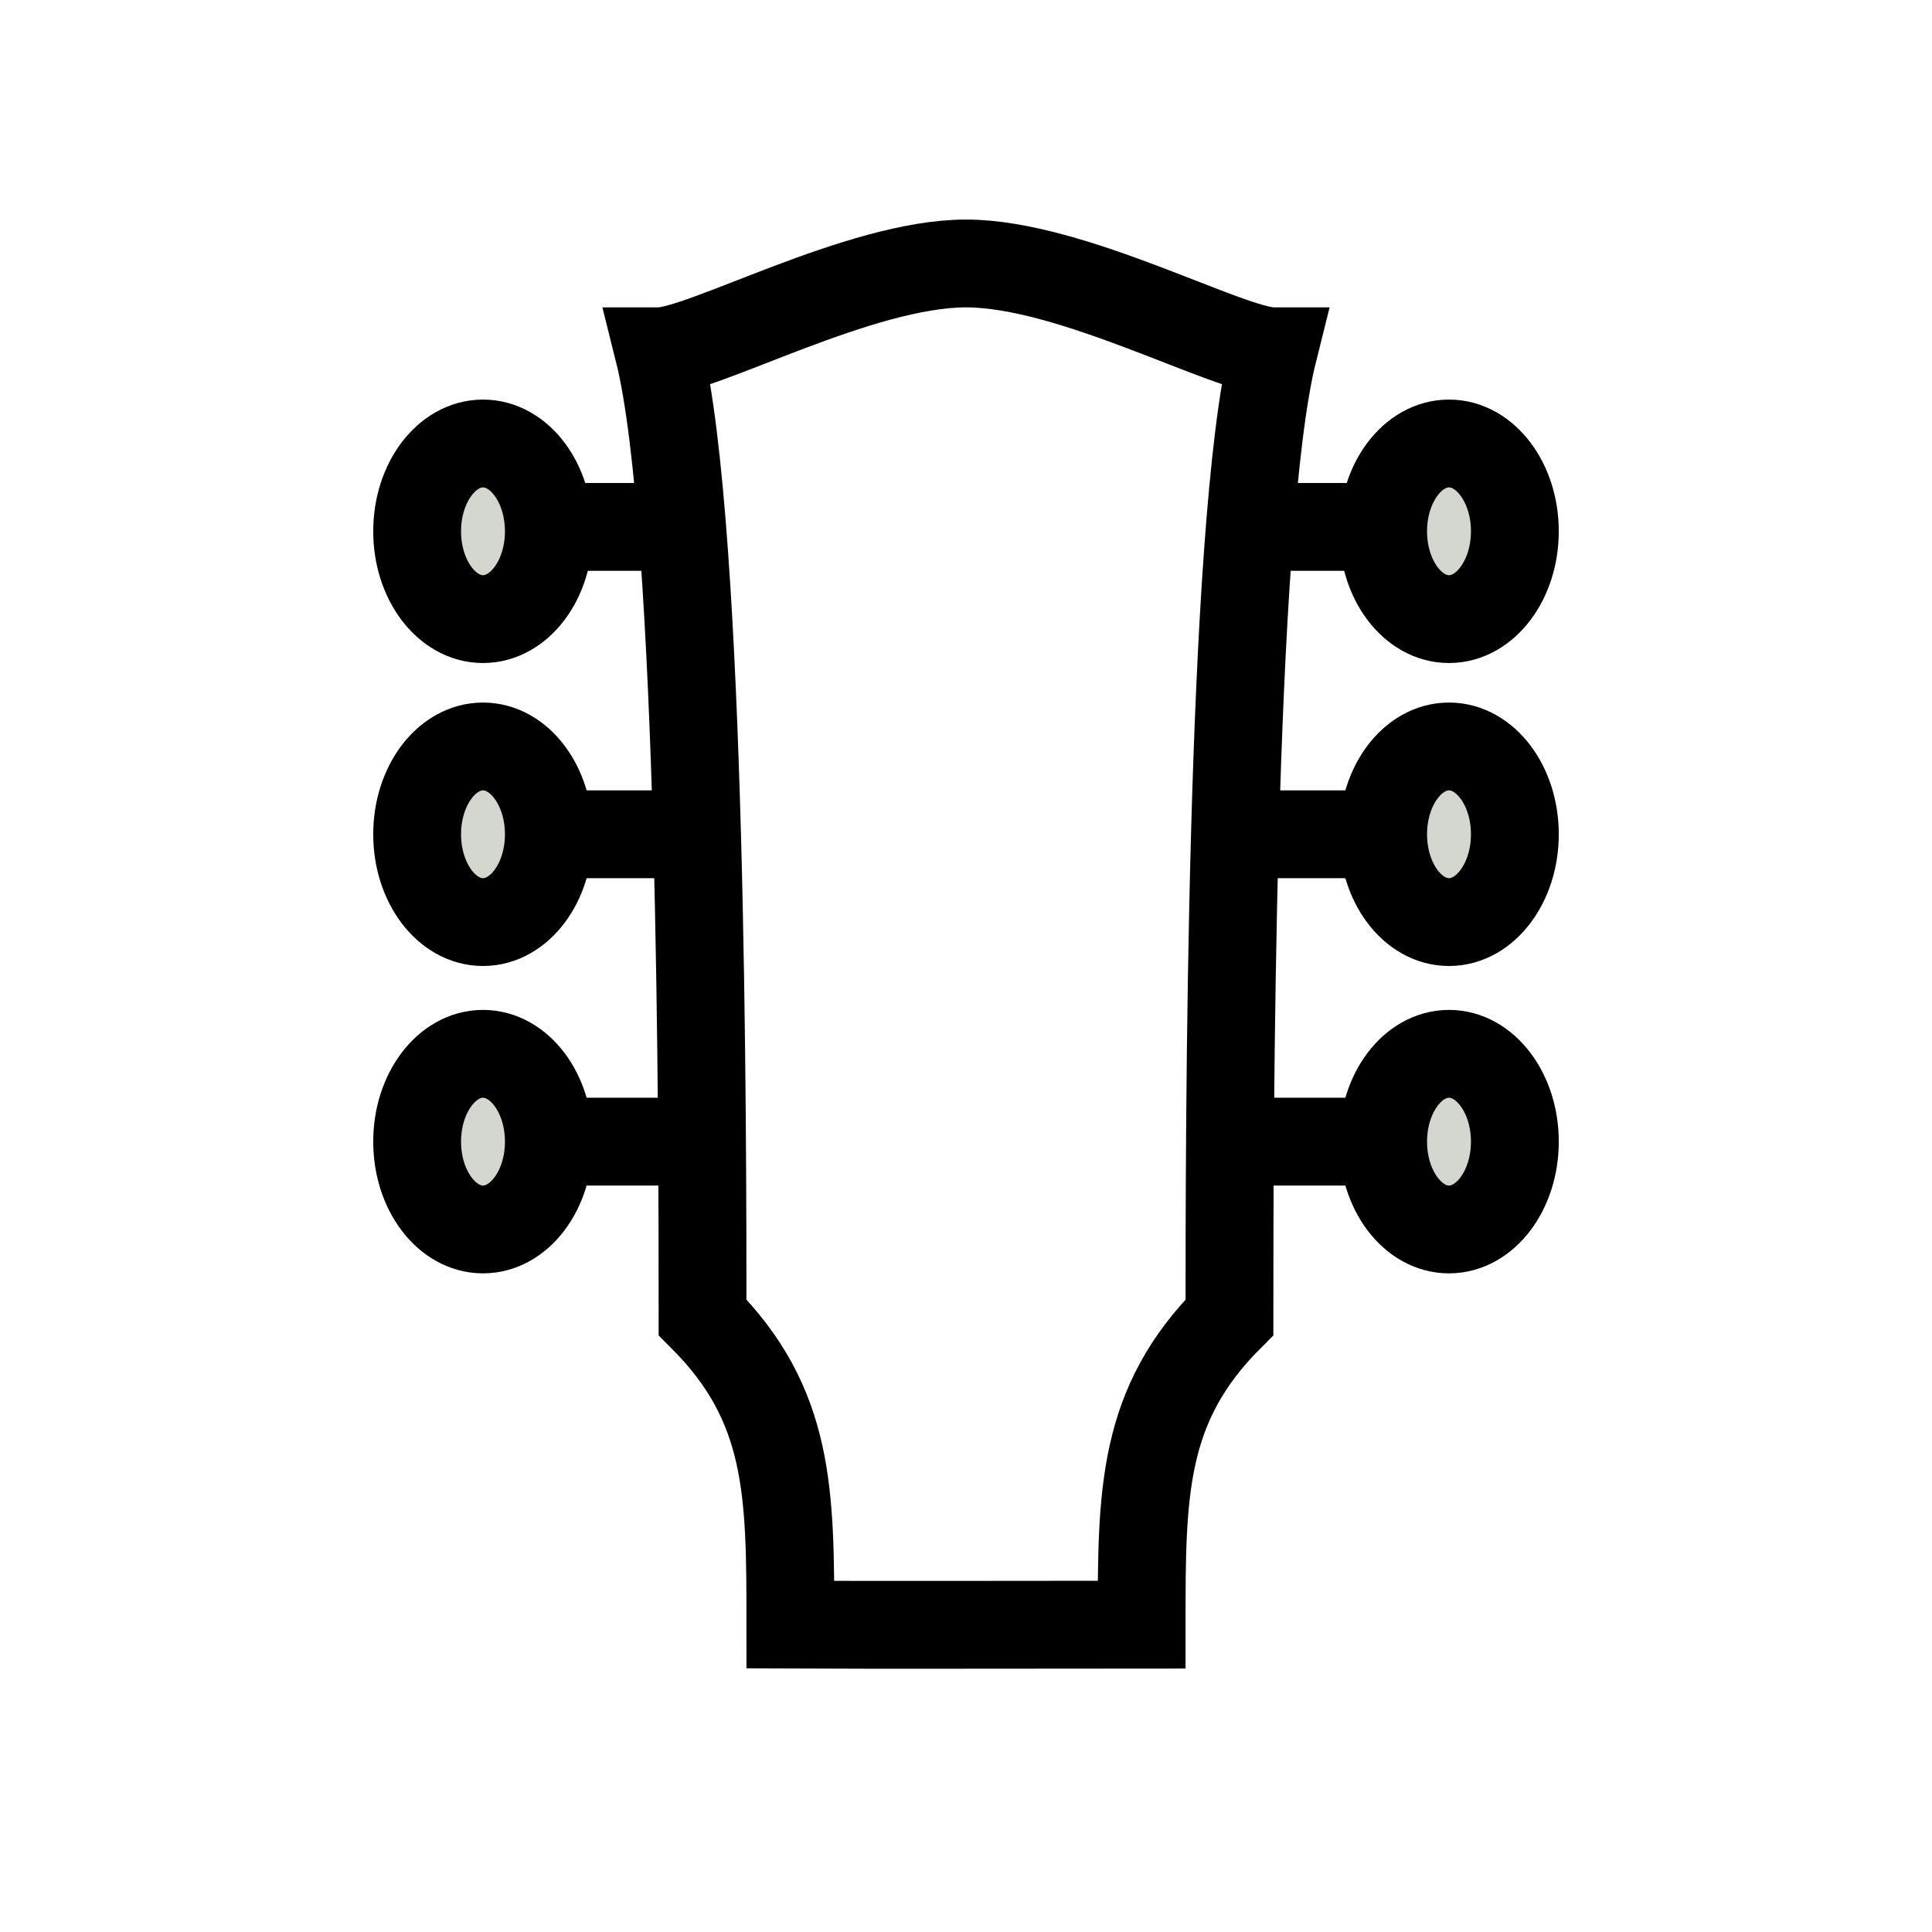
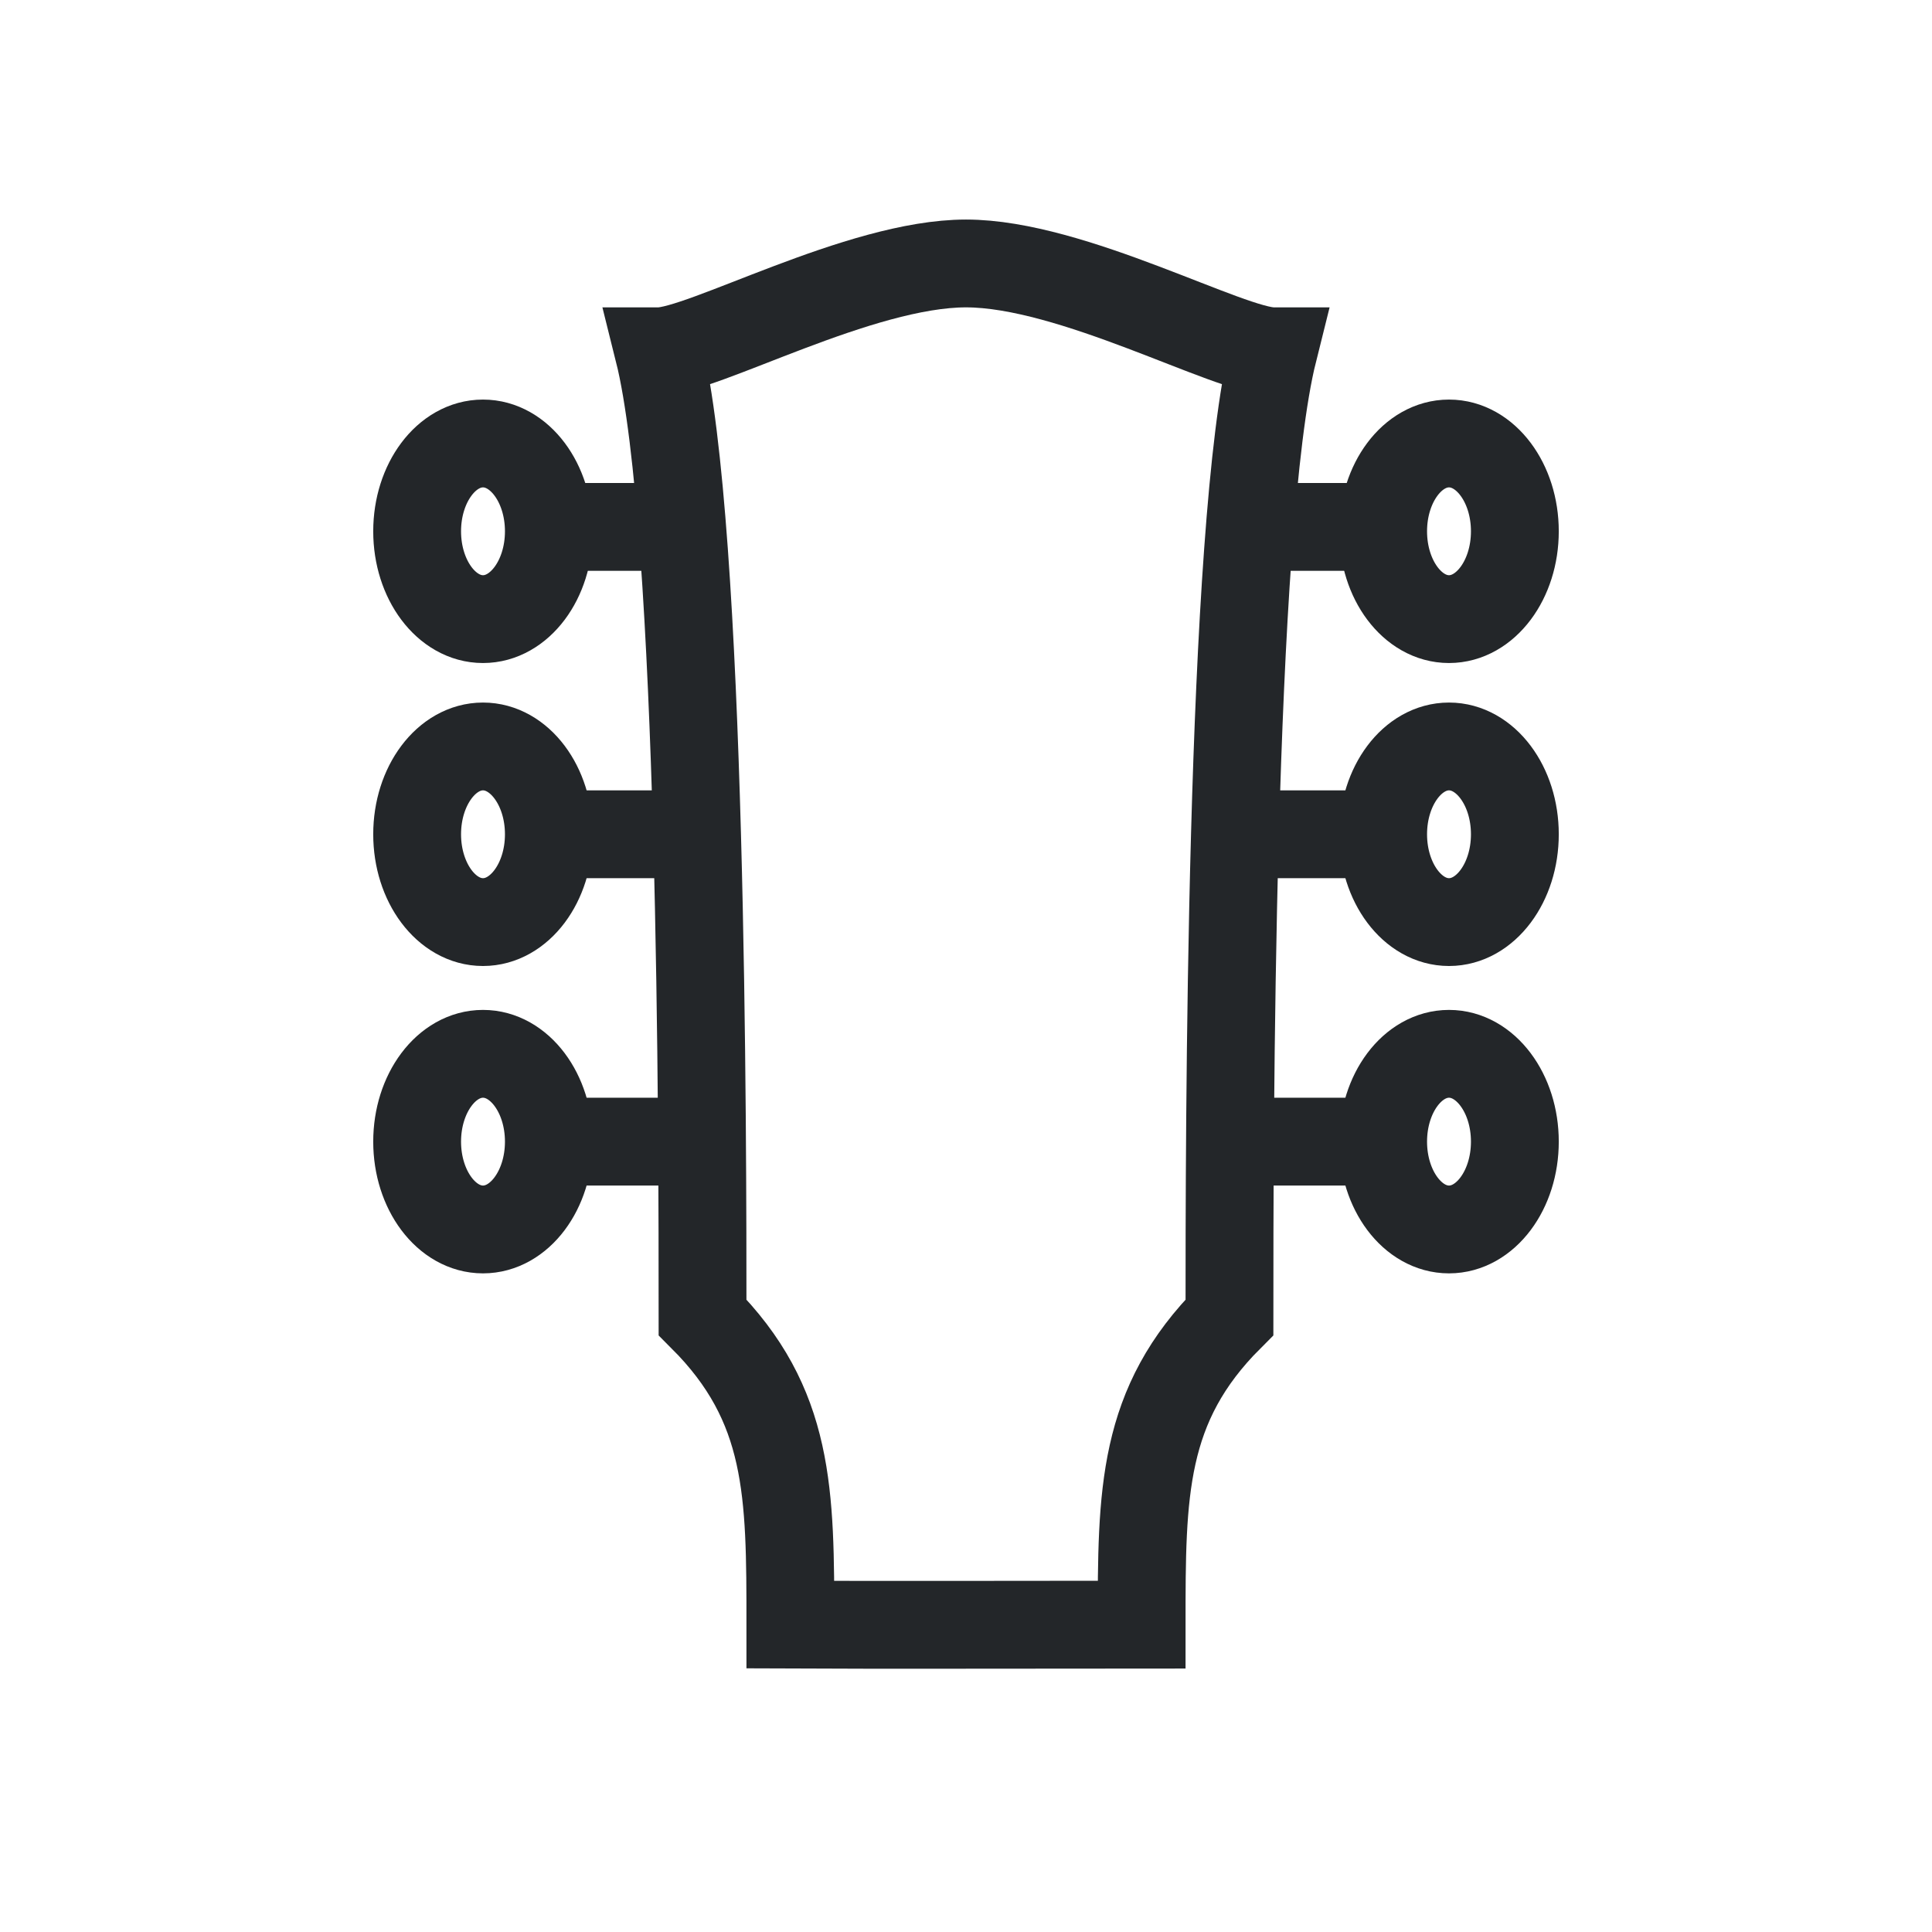
<svg xmlns="http://www.w3.org/2000/svg" viewBox="0 0 22 22" version="1.1" id="svg6">
  <defs id="defs3051">
    <style type="text/css" id="current-color-scheme">
      .ColorScheme-Text {
        color:#232629;
      }
      </style>
  </defs>
-   <path style="fill:none;fill-rule:evenodd;stroke:#000000;stroke-width:1;stroke-linecap:butt;stroke-linejoin:miter;stroke-miterlimit:4;stroke-dasharray:none;stroke-opacity:1" d="M 14.5,4 C 14,4 12.213,3 11,3 9.787,3 8,4 7.5,4 8,6 8,13 8,15 c 1,1 1,2 1,3.5 0.971,0.005 3,0 4,0 C 13,17 13,16 14,15 14,13 14,6 14.5,4 Z" id="path910" />
-   <ellipse style="fill:#d3d7cf;stroke:#000000;stroke-width:1;stroke-miterlimit:4;stroke-dasharray:none" id="path916" cx="5.5" cy="6.05" rx="0.75" ry="1" />
-   <ellipse style="fill:#d3d7cf;stroke:#000000;stroke-width:1;stroke-miterlimit:4;stroke-dasharray:none" id="ellipse918" cx="16.5" cy="6.05" rx="0.75" ry="1" />
-   <ellipse style="fill:#d3d7cf;stroke:#000000;stroke-width:1;stroke-miterlimit:4;stroke-dasharray:none" id="ellipse920" cx="5.5" cy="9.5" rx="0.75" ry="1" />
-   <ellipse style="fill:#d3d7cf;stroke:#000000;stroke-width:1;stroke-miterlimit:4;stroke-dasharray:none" id="ellipse922" cx="16.5" cy="9.5" rx="0.75" ry="1" />
-   <ellipse style="fill:#d3d7cf;stroke:#000000;stroke-width:1;stroke-miterlimit:4;stroke-dasharray:none" id="ellipse924" cx="5.5" cy="13" rx="0.75" ry="1" />
-   <ellipse style="fill:#d3d7cf;stroke:#000000;stroke-width:1;stroke-miterlimit:4;stroke-dasharray:none" id="ellipse926" cx="16.5" cy="13" rx="0.75" ry="1" />
-   <path style="fill:none;fill-rule:evenodd;stroke:#000000;stroke-width:1px;stroke-linecap:butt;stroke-linejoin:miter;stroke-opacity:1" d="M 6,6 H 7.763" id="path934" />
-   <path style="fill:none;fill-rule:evenodd;stroke:#000000;stroke-width:1px;stroke-linecap:butt;stroke-linejoin:miter;stroke-opacity:1" d="M 6,9.5 H 8" id="path936" />
-   <path style="fill:none;fill-rule:evenodd;stroke:#000000;stroke-width:1px;stroke-linecap:butt;stroke-linejoin:miter;stroke-opacity:1" d="M 6,13 H 8" id="path938" />
-   <path style="fill:none;fill-rule:evenodd;stroke:#000000;stroke-width:1px;stroke-linecap:butt;stroke-linejoin:miter;stroke-opacity:1" d="m 14,13 h 2" id="path940" />
-   <path style="fill:none;fill-rule:evenodd;stroke:#000000;stroke-width:1px;stroke-linecap:butt;stroke-linejoin:miter;stroke-opacity:1" d="m 14,9.5 h 2" id="path942" />
-   <path style="fill:none;fill-rule:evenodd;stroke:#000000;stroke-width:1px;stroke-linecap:butt;stroke-linejoin:miter;stroke-opacity:1" d="M 16,6 H 14.269" id="path944" />
+   <path style="fill:none;fill-rule:evenodd;stroke:#232629;stroke-width:1;stroke-linecap:butt;stroke-linejoin:miter;stroke-miterlimit:4;stroke-dasharray:none;stroke-opacity:1" d="M 14.5,4 C 14,4 12.213,3 11,3 9.787,3 8,4 7.5,4 8,6 8,13 8,15 c 1,1 1,2 1,3.5 0.971,0.005 3,0 4,0 C 13,17 13,16 14,15 14,13 14,6 14.5,4 Z" id="path910" />
+   <ellipse style="fill:none;stroke:#232629;stroke-width:1;stroke-miterlimit:4;stroke-dasharray:none;stroke-opacity:1" id="path916" cx="5.5" cy="6.05" rx="0.75" ry="1" />
+   <ellipse style="fill:none;stroke:#232629;stroke-width:1;stroke-miterlimit:4;stroke-dasharray:none;stroke-opacity:1" id="ellipse918" cx="16.5" cy="6.05" rx="0.75" ry="1" />
+   <ellipse style="fill:none;stroke:#232629;stroke-width:1;stroke-miterlimit:4;stroke-dasharray:none;stroke-opacity:1" id="ellipse920" cx="5.5" cy="9.5" rx="0.75" ry="1" />
+   <ellipse style="fill:none;stroke:#232629;stroke-width:1;stroke-miterlimit:4;stroke-dasharray:none;stroke-opacity:1" id="ellipse922" cx="16.5" cy="9.5" rx="0.75" ry="1" />
+   <ellipse style="fill:none;stroke:#232629;stroke-width:1;stroke-miterlimit:4;stroke-dasharray:none;stroke-opacity:1" id="ellipse924" cx="5.5" cy="13" rx="0.75" ry="1" />
+   <ellipse style="fill:none;stroke:#232629;stroke-width:1;stroke-miterlimit:4;stroke-dasharray:none;stroke-opacity:1" id="ellipse926" cx="16.5" cy="13" rx="0.75" ry="1" />
+   <path style="fill:none;fill-rule:evenodd;stroke:#232629;stroke-width:1px;stroke-linecap:butt;stroke-linejoin:miter;stroke-opacity:1" d="M 6,6 H 7.763" id="path934" />
+   <path style="fill:none;fill-rule:evenodd;stroke:#232629;stroke-width:1px;stroke-linecap:butt;stroke-linejoin:miter;stroke-opacity:1" d="M 6,9.5 H 8" id="path936" />
+   <path style="fill:none;fill-rule:evenodd;stroke:#232629;stroke-width:1px;stroke-linecap:butt;stroke-linejoin:miter;stroke-opacity:1" d="M 6,13 H 8" id="path938" />
+   <path style="fill:none;fill-rule:evenodd;stroke:#232629;stroke-width:1px;stroke-linecap:butt;stroke-linejoin:miter;stroke-opacity:1" d="m 14,13 h 2" id="path940" />
+   <path style="fill:none;fill-rule:evenodd;stroke:#232629;stroke-width:1px;stroke-linecap:butt;stroke-linejoin:miter;stroke-opacity:1" d="m 14,9.5 h 2" id="path942" />
+   <path style="fill:none;fill-rule:evenodd;stroke:#232629;stroke-width:1px;stroke-linecap:butt;stroke-linejoin:miter;stroke-opacity:1" d="M 16,6 H 14.269" id="path944" />
</svg>
